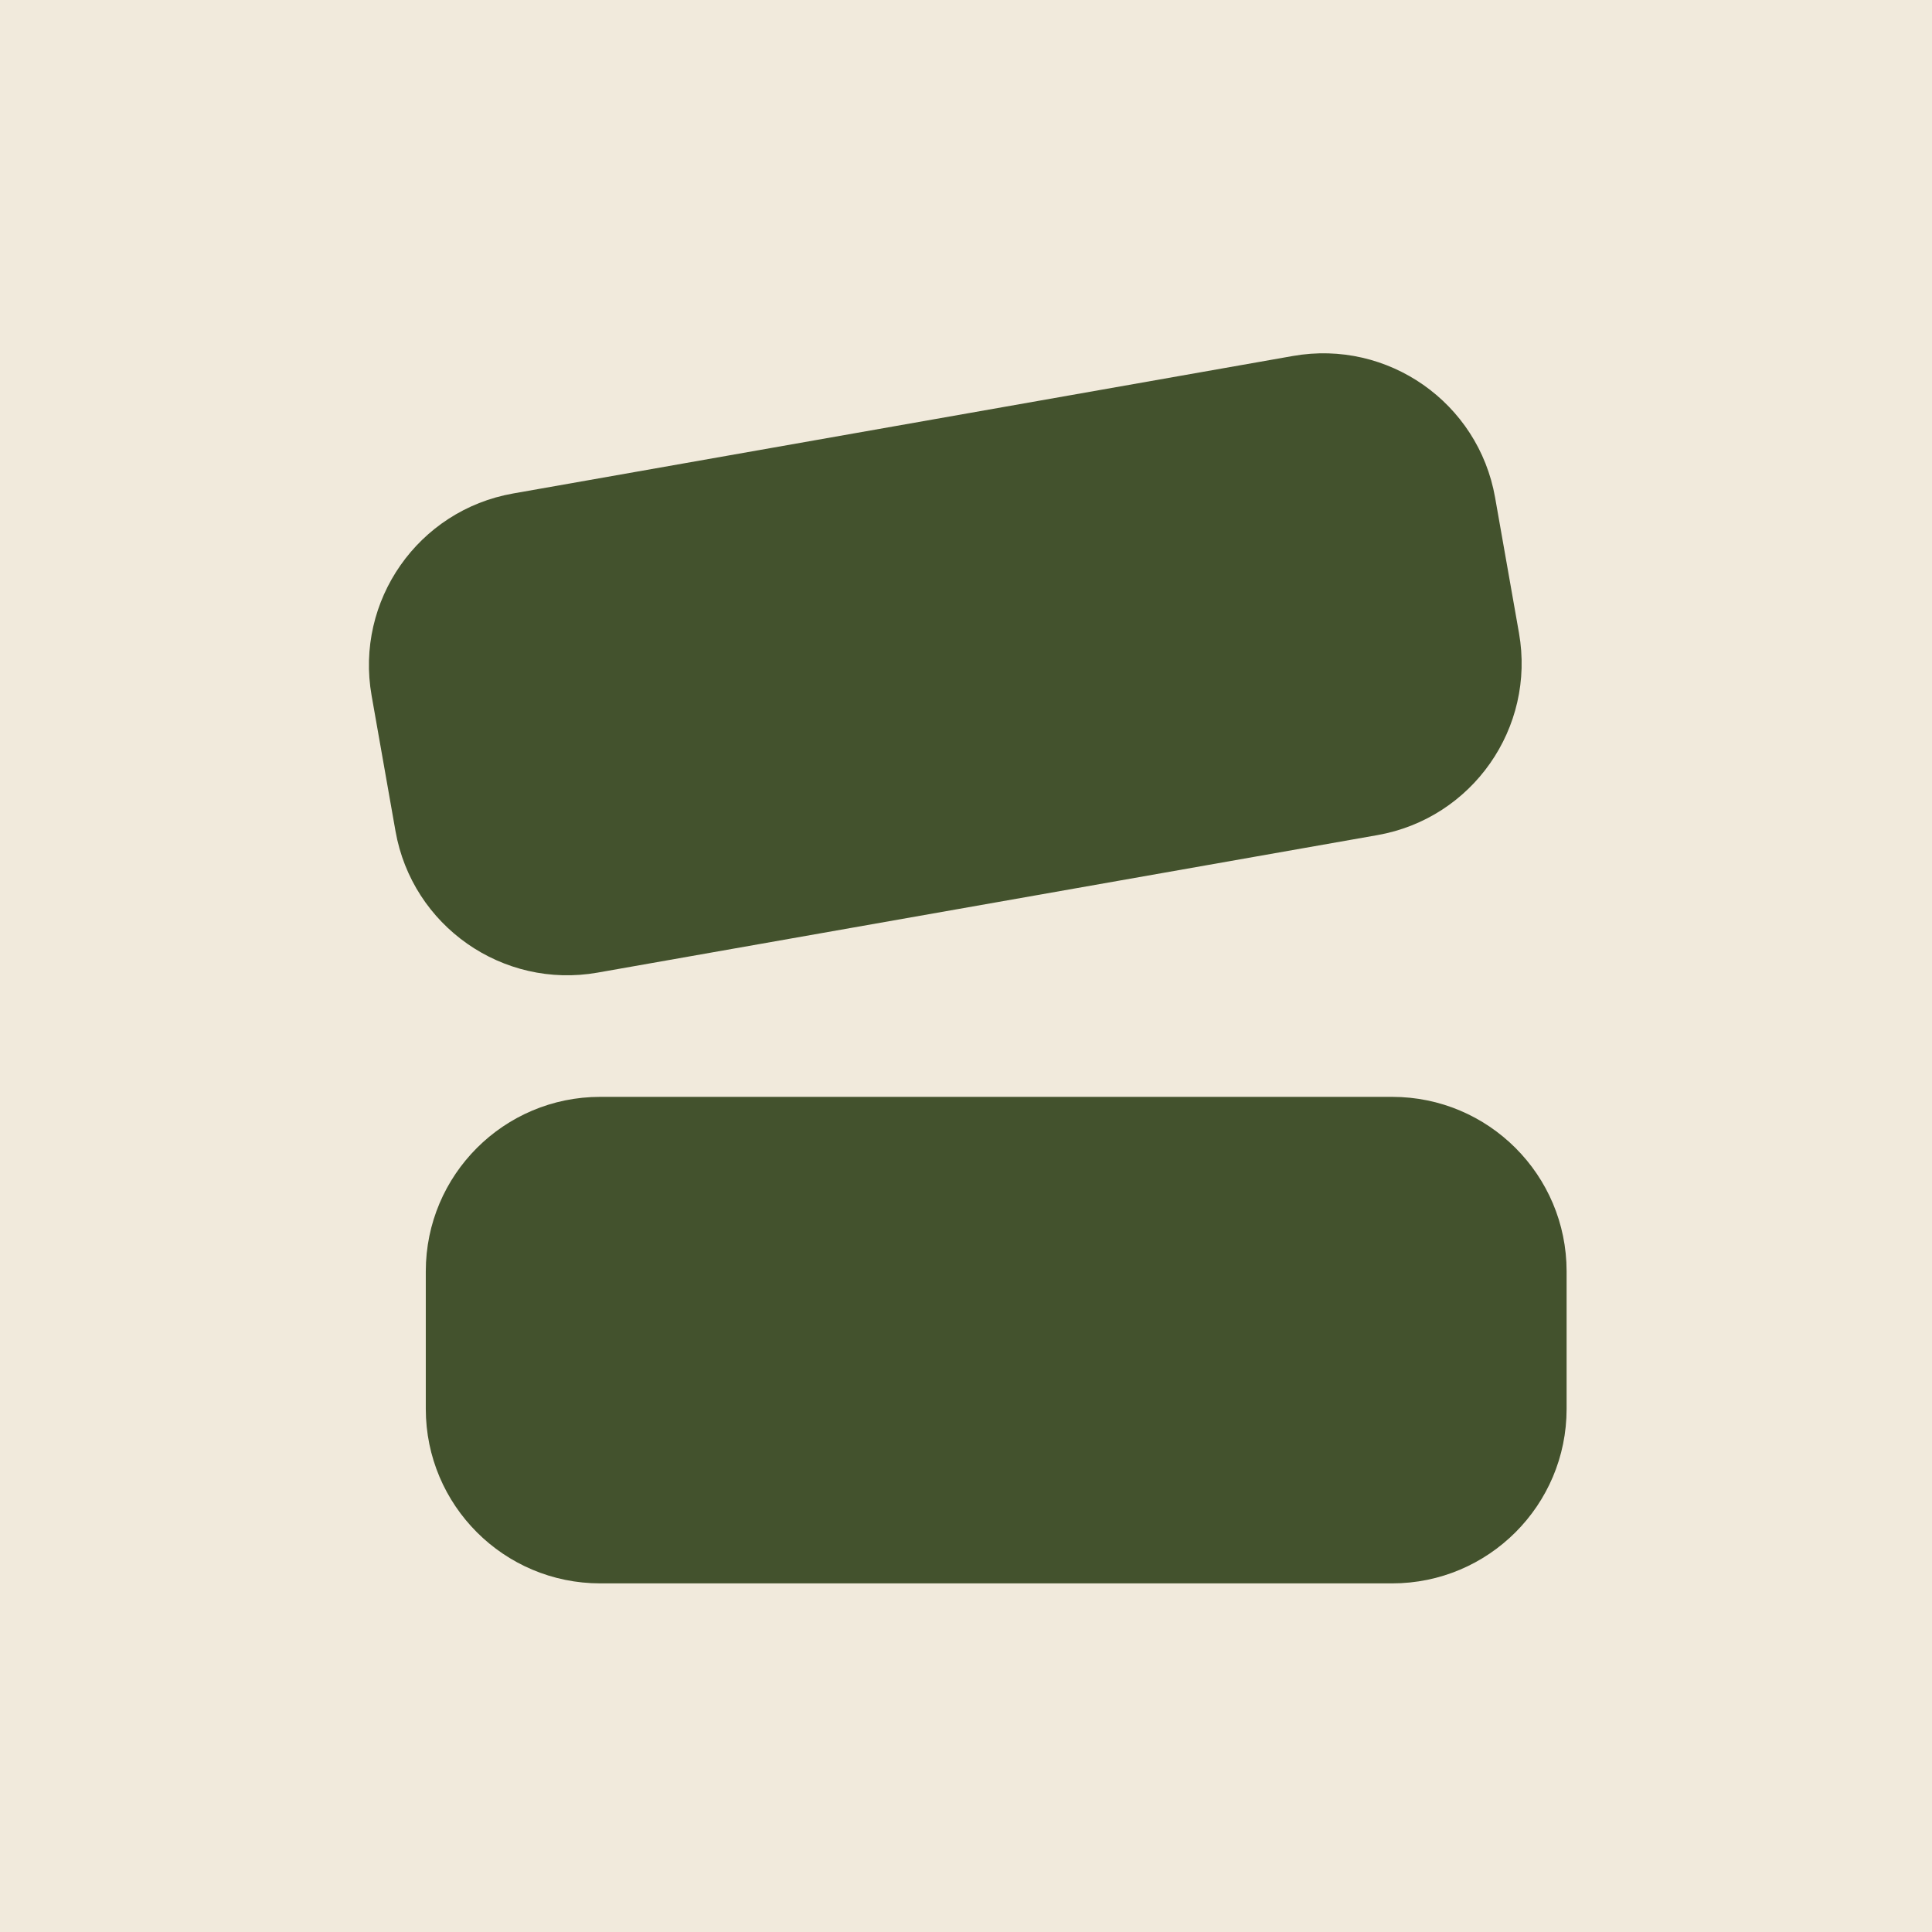
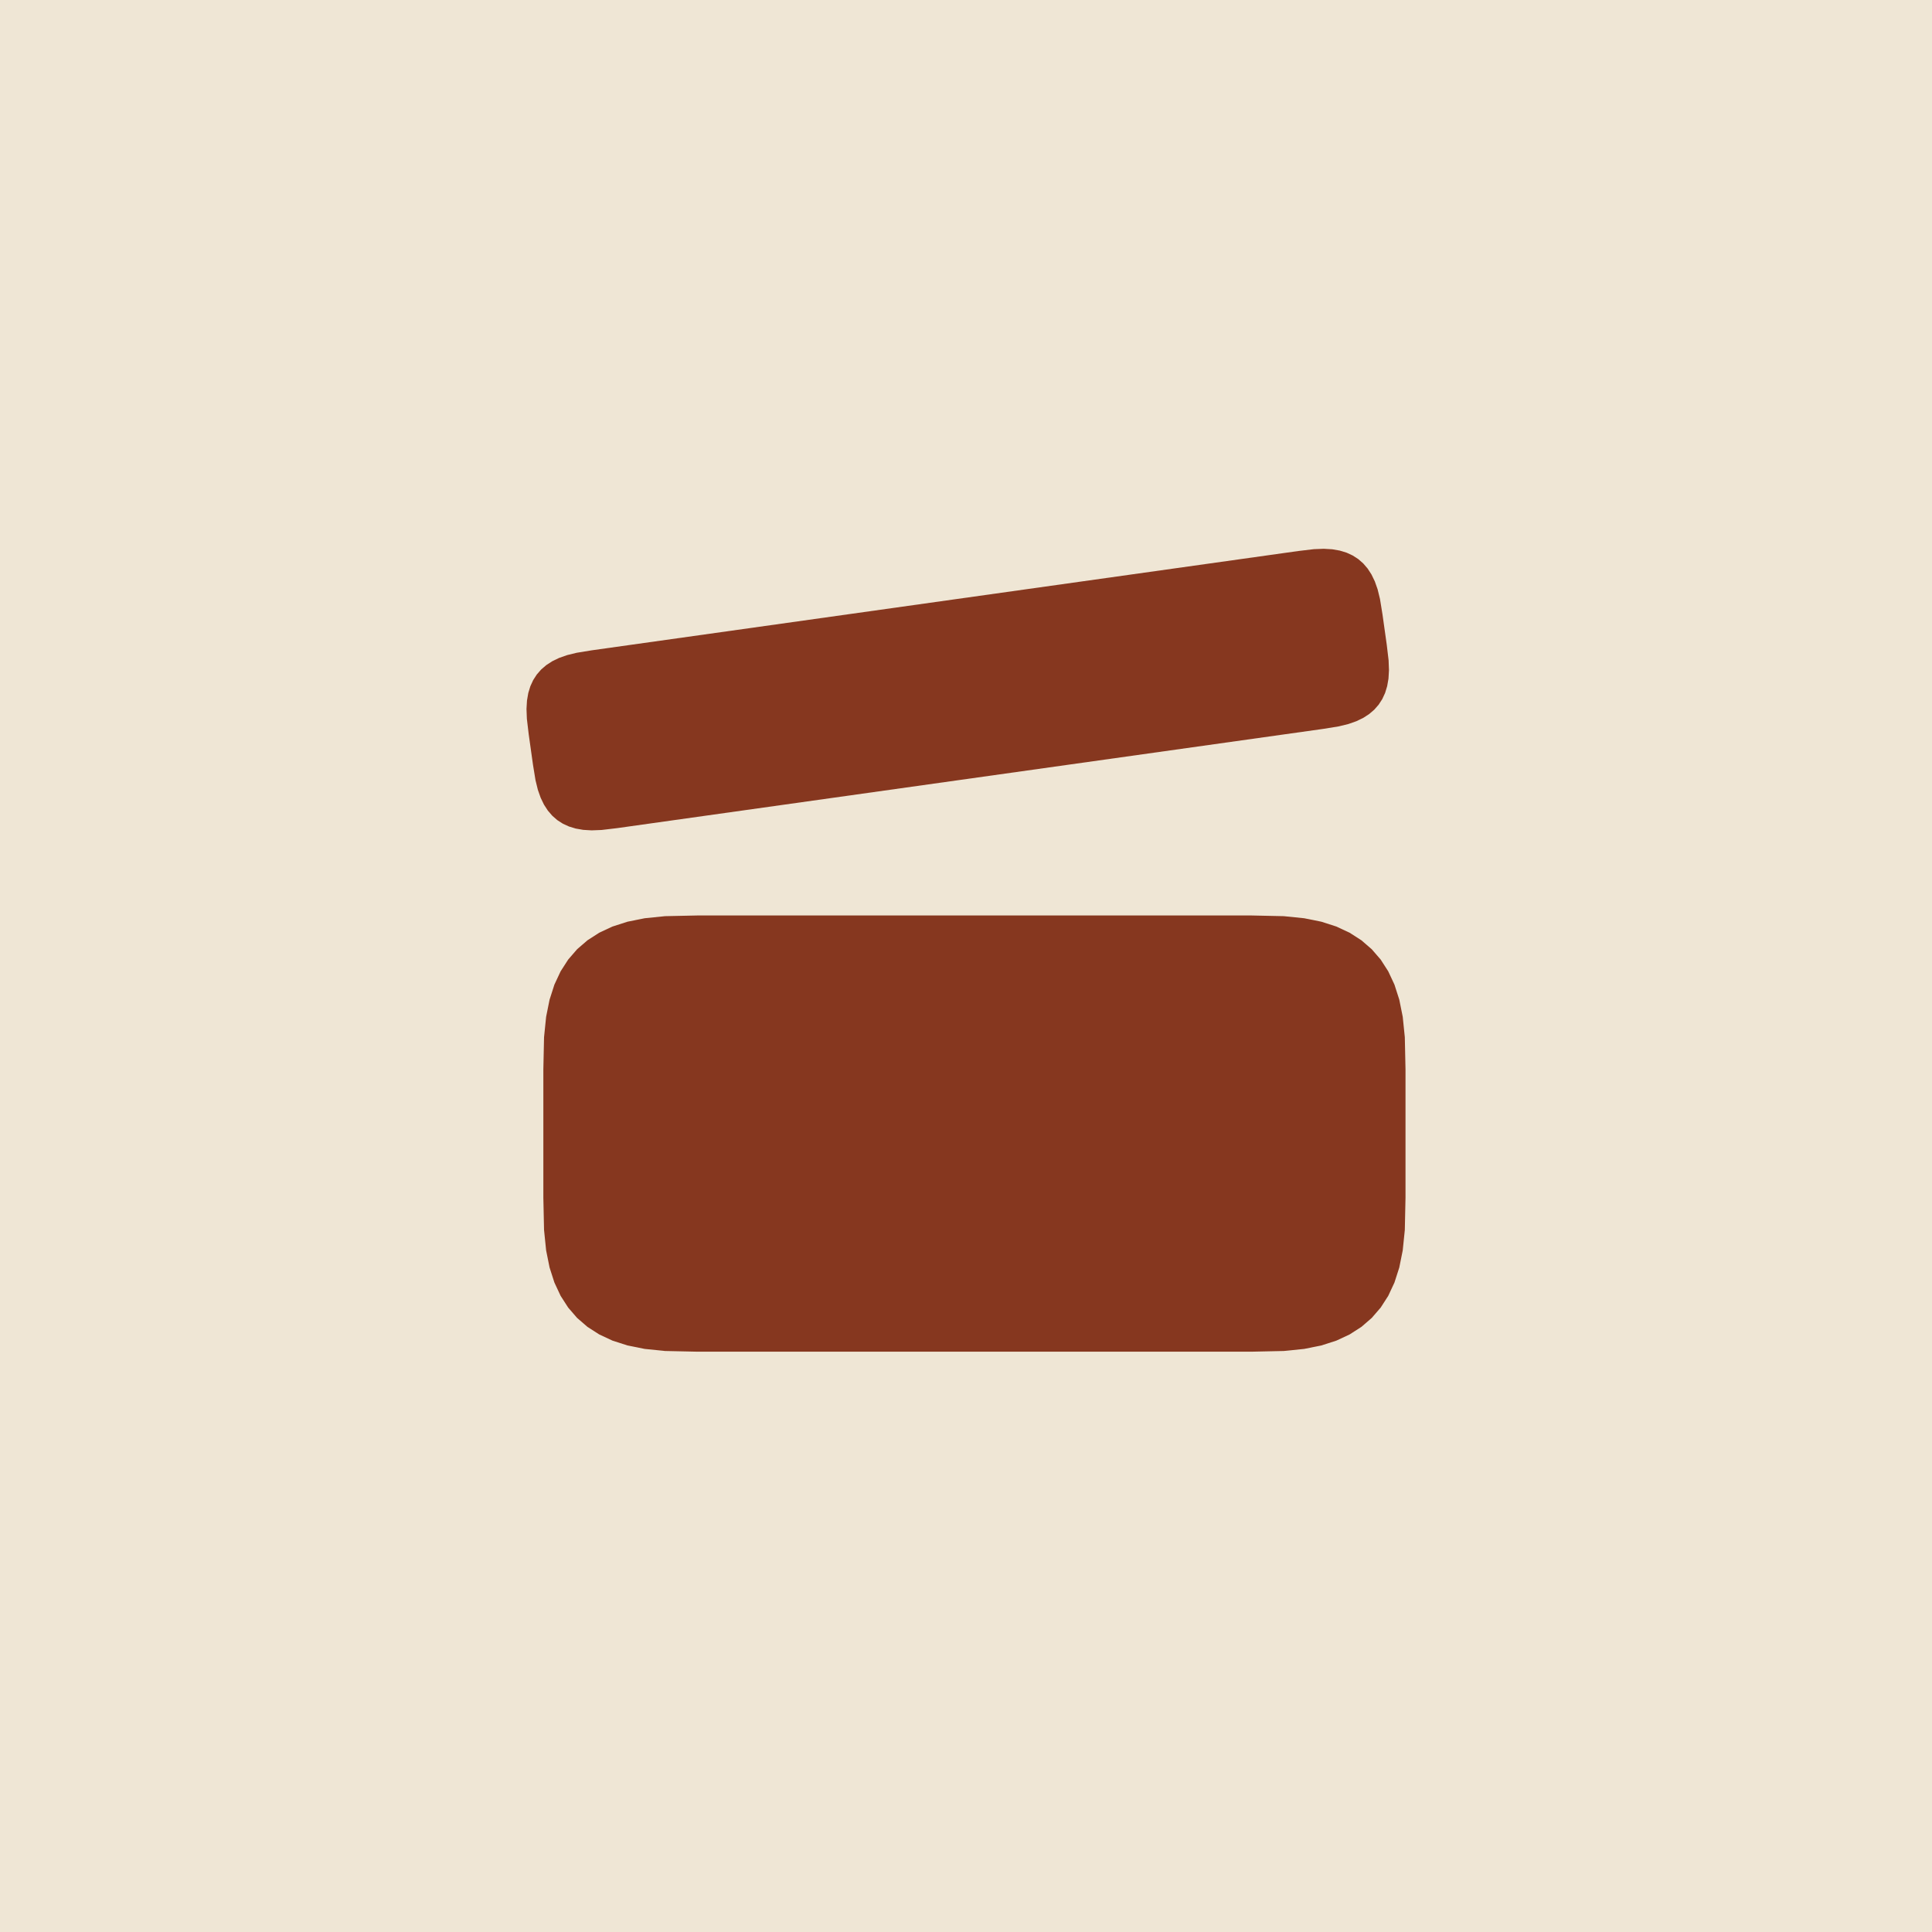
- <svg xmlns="http://www.w3.org/2000/svg" viewBox="0 0 1024 1024" width="1024" height="1024">
-   <rect width="1024" height="1024" fill="#F1EADC" />
-   <g transform="translate(512 512) scale(0.8892) translate(-512 -512)">
-     <rect x="190" y="590" width="680" height="290" rx="104" fill="#43522D" />
-     <rect x="190" y="244" width="680" height="290" rx="104" fill="#43522D" transform="rotate(-10 190 534)" />
+ <svg xmlns="http://www.w3.org/2000/svg" viewBox="0 0 1024 1024">
+   <rect width="1024" height="1024" fill="#EFE6D5" />
+   <g transform="translate(512 512) scale(0.68) translate(-512 -512)">
+     <path d="M734.57 472.62 L759.69 473.16 L775.59 474.78 L788.96 477.47 L800.66 481.23 L811.03 486.07 L820.2 491.97 L828.25 498.94 L835.22 506.99 L841.12 516.16 L845.96 526.53 L849.72 538.23 L852.41 551.6 L854.03 567.5 L854.57 592.62 L854.57 692.62 L854.03 717.74 L852.41 733.64 L849.72 747.01 L845.96 758.71 L841.12 769.08 L835.22 778.25 L828.25 786.31 L820.2 793.28 L811.03 799.17 L800.66 804.01 L788.96 807.77 L775.59 810.46 L759.69 812.08 L734.57 812.62 L302.57 812.62 L277.45 812.08 L261.55 810.46 L248.18 807.77 L236.48 804.01 L226.11 799.17 L216.94 793.28 L208.88 786.31 L201.92 778.25 L196.02 769.08 L191.18 758.71 L187.42 747.01 L184.73 733.64 L183.11 717.74 L182.57 692.62 L182.57 592.62 L183.11 567.5 L184.73 551.6 L187.42 538.23 L191.18 526.53 L196.02 516.16 L201.92 506.99 L208.88 498.94 L216.94 491.97 L226.11 486.07 L236.48 481.23 L248.18 477.47 L261.55 474.78 L277.45 473.16 L302.57 472.62 Z" fill="#86371F" />
+     <path d="M771.11 188.53 L783.17 187.1 L790.89 186.8 L797.47 187.19 L803.32 188.21 L808.61 189.82 L813.4 192.03 L817.72 194.82 L821.6 198.21 L825.04 202.2 L828.05 206.84 L830.64 212.19 L832.83 218.4 L834.67 225.91 L836.62 237.89 L839.96 261.66 L841.39 273.72 L841.68 281.44 L841.3 288.02 L840.28 293.87 L838.67 299.16 L836.46 303.95 L833.66 308.27 L830.28 312.15 L826.28 315.59 L821.65 318.6 L816.3 321.19 L810.08 323.38 L802.58 325.22 L790.59 327.17 L240.01 404.55 L227.95 405.98 L220.23 406.28 L213.65 405.89 L207.79 404.87 L202.51 403.26 L197.72 401.05 L193.39 398.26 L189.52 394.87 L186.08 390.88 L183.07 386.24 L180.48 380.89 L178.29 374.67 L176.45 367.17 L174.5 355.18 L171.16 331.42 L169.73 319.36 L169.43 311.64 L169.82 305.06 L170.83 299.2 L172.45 293.92 L174.66 289.13 L177.45 284.81 L180.84 280.93 L184.83 277.49 L189.47 274.48 L194.81 271.89 L201.03 269.7 L208.54 267.86 L220.52 265.91 Z" fill="#86371F" />
  </g>
</svg>
